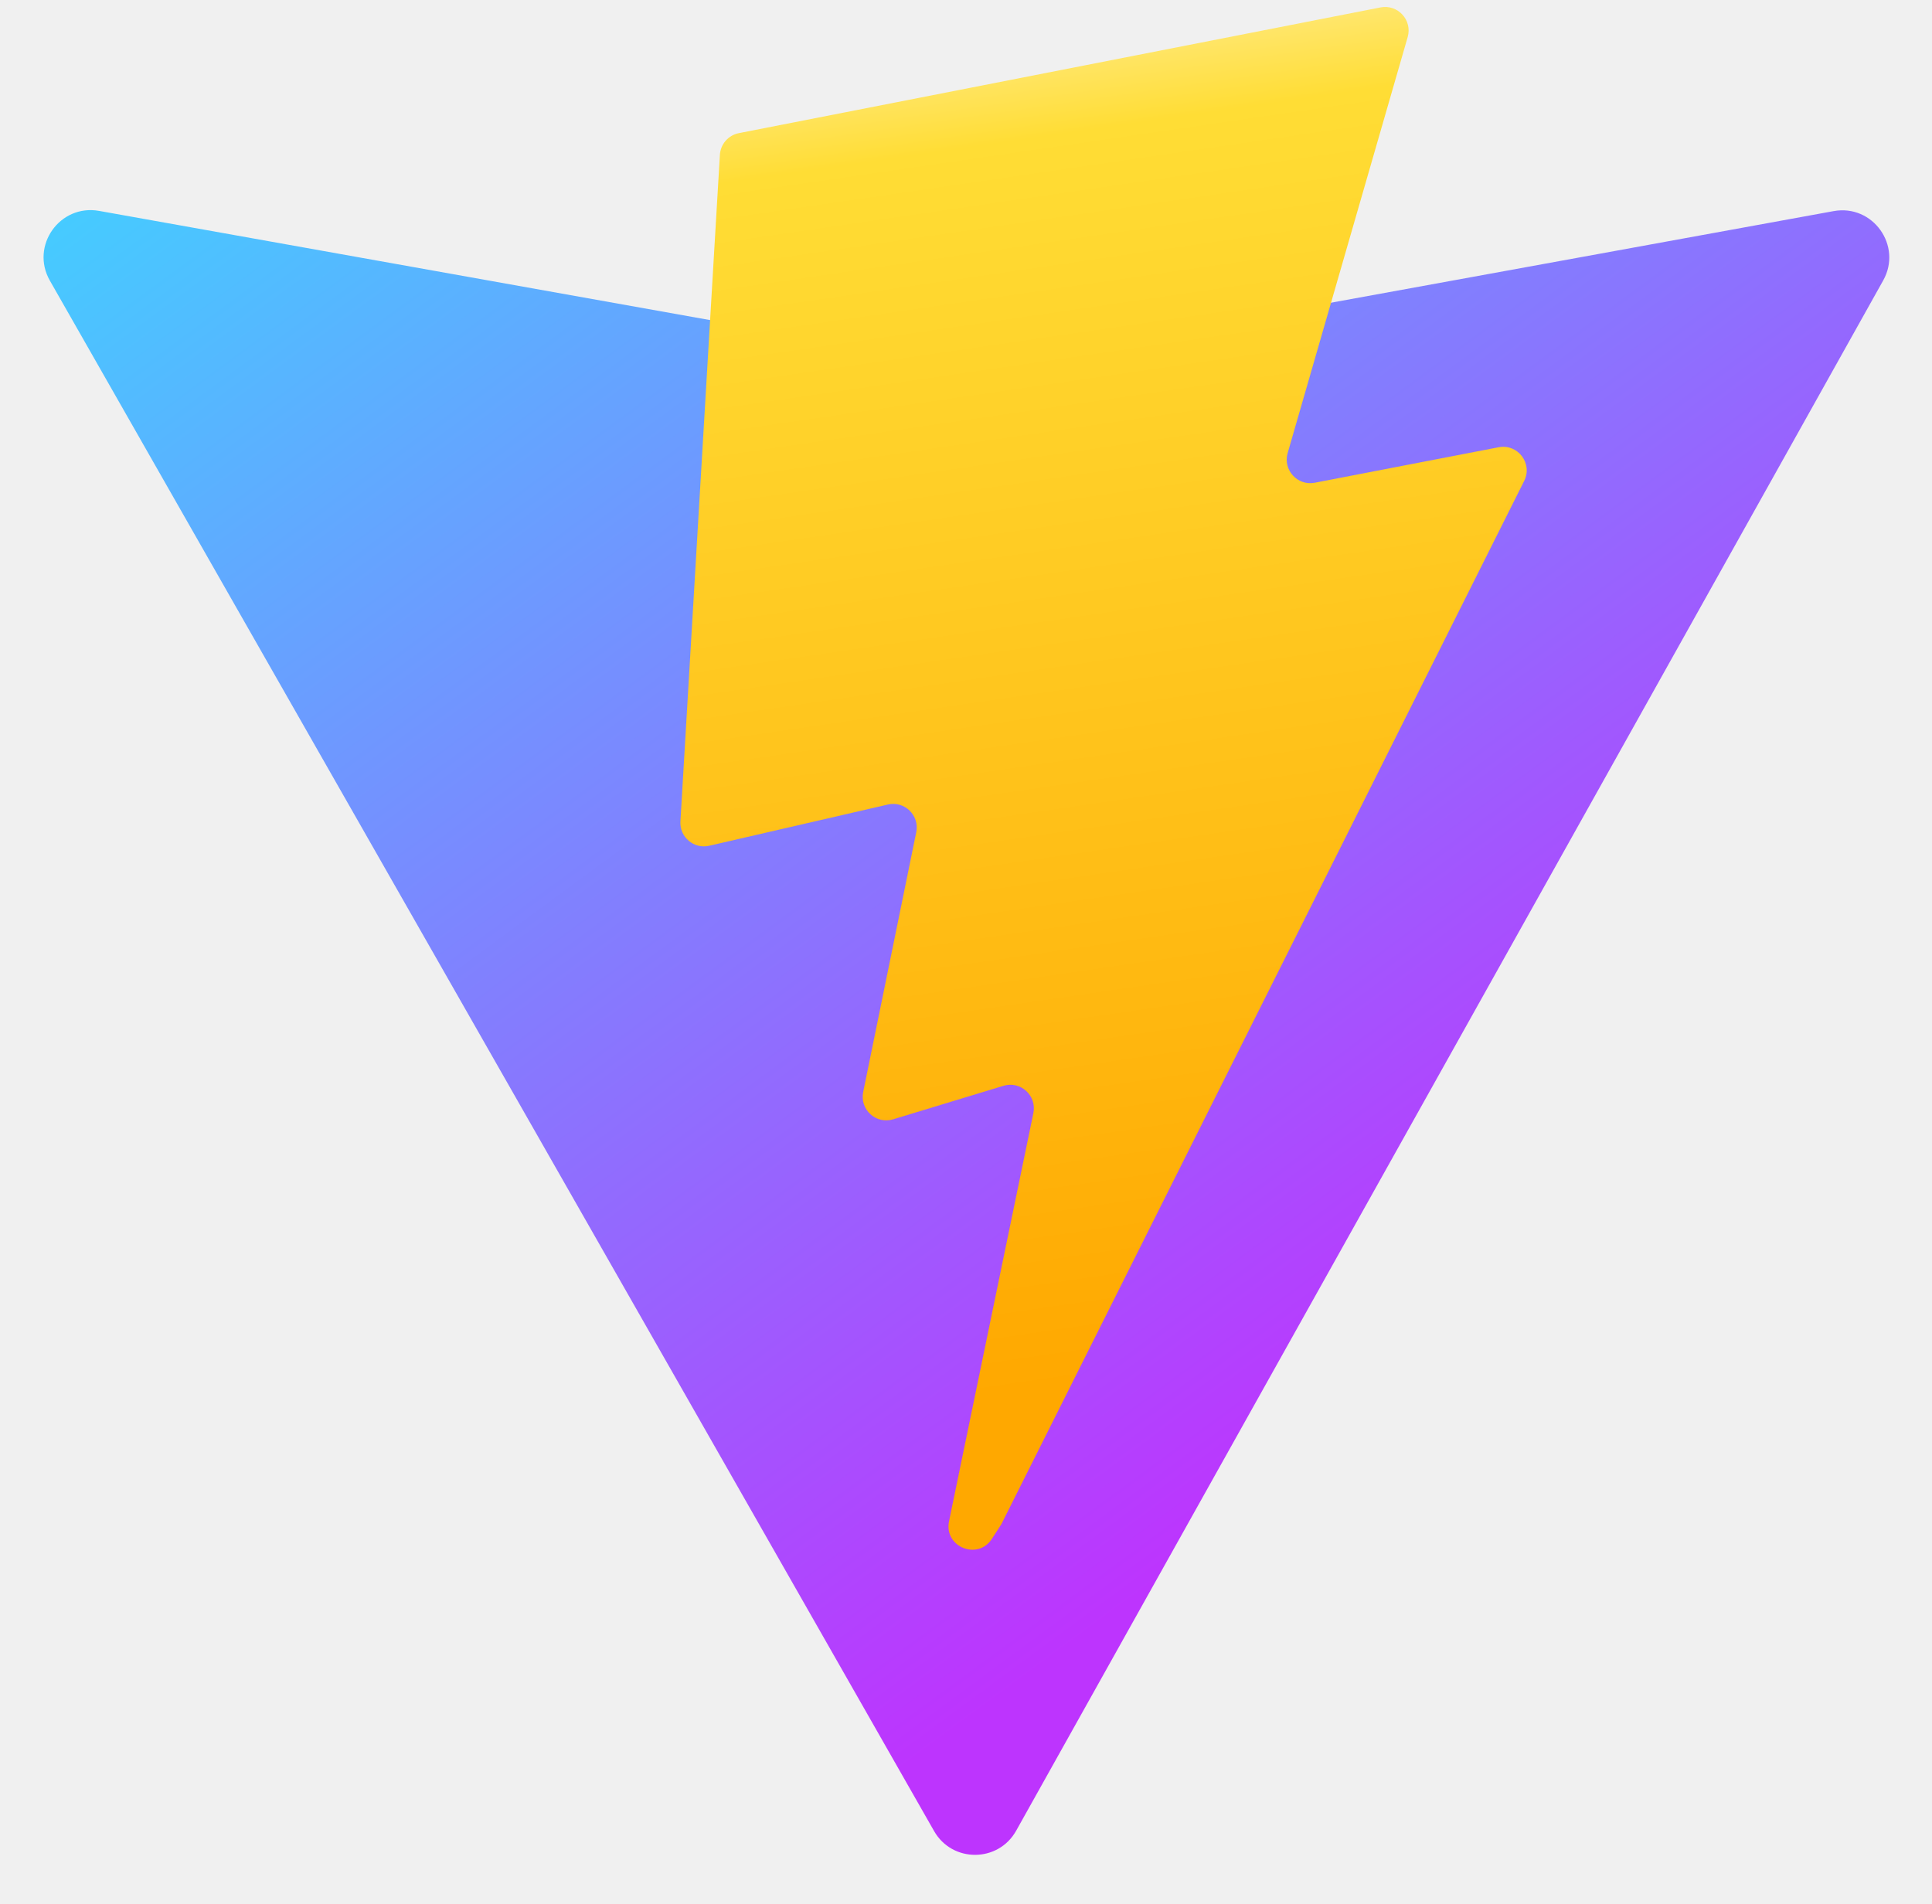
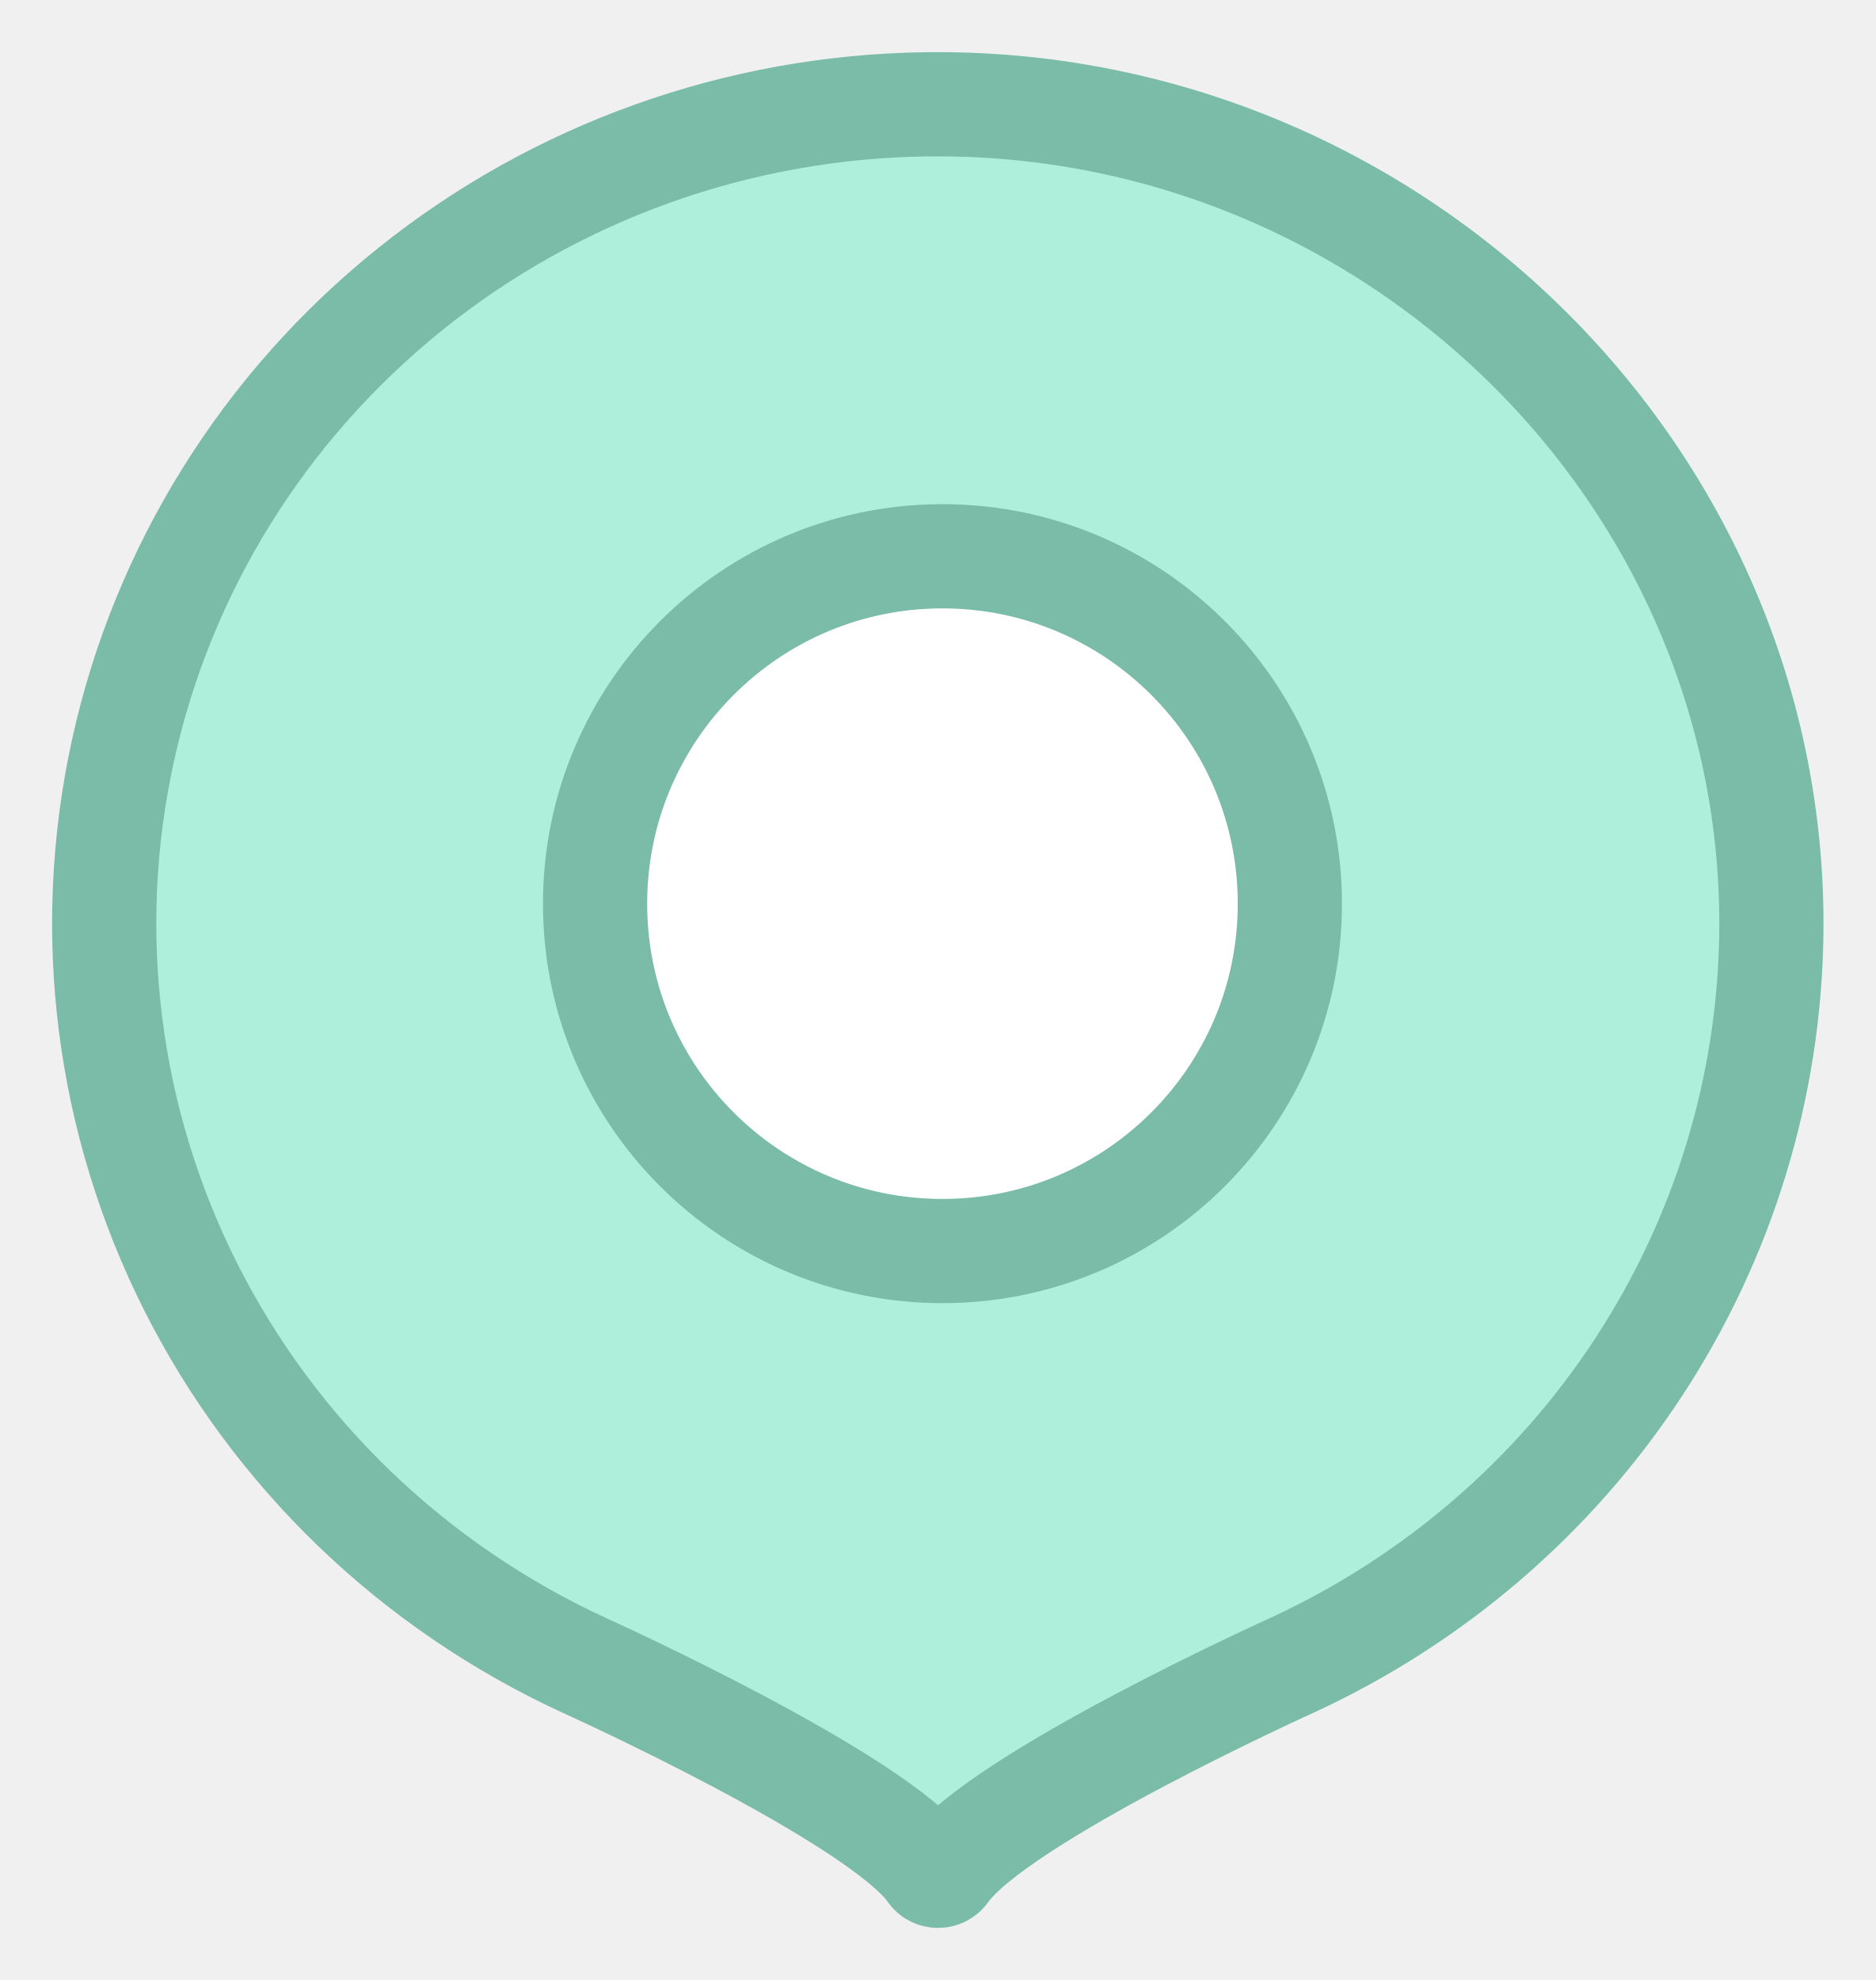
- <svg xmlns="http://www.w3.org/2000/svg" width="410" height="404" viewBox="0 0 410 404" fill="none">
-   <path d="M399.641 59.525L215.643 388.545C211.844 395.338 202.084 395.378 198.228 388.618L10.582 59.556C6.381 52.19 12.68 43.267 21.028 44.759L205.223 77.682C206.398 77.892 207.601 77.89 208.776 77.676L389.119 44.806C397.439 43.289 403.768 52.143 399.641 59.525Z" fill="url(#paint0_linear)" />
-   <path d="M292.965 1.574L156.801 28.255C154.563 28.694 152.906 30.59 152.771 32.866L144.395 174.33C144.198 177.662 147.258 180.248 150.51 179.498L188.42 170.749C191.967 169.931 195.172 173.055 194.443 176.622L183.18 231.775C182.422 235.487 185.907 238.661 189.532 237.56L212.947 230.446C216.577 229.344 220.065 232.527 219.297 236.242L201.398 322.875C200.278 328.294 207.486 331.249 210.492 326.603L212.5 323.5L323.454 102.072C325.312 98.365 322.108 94.137 318.036 94.923L279.014 102.454C275.347 103.161 272.227 99.746 273.262 96.158L298.731 7.867C299.767 4.273 296.636 0.855 292.965 1.574Z" fill="url(#paint1_linear)" />
-   <defs>
-     <linearGradient id="paint0_linear" x1="6" y1="33" x2="235" y2="344" gradientUnits="userSpaceOnUse">
-       <stop stop-color="#41D1FF" />
-       <stop offset="1" stop-color="#BD34FE" />
-     </linearGradient>
-     <linearGradient id="paint1_linear" x1="194.651" y1="8.818" x2="236.076" y2="292.989" gradientUnits="userSpaceOnUse">
-       <stop stop-color="#FFEA83" />
-       <stop offset="0.083" stop-color="#FFDD35" />
-       <stop offset="1" stop-color="#FFA800" />
-     </linearGradient>
-   </defs>
+ <svg xmlns="http://www.w3.org/2000/svg" version="1.1" width="18" height="19">
+   <svg width="18" height="19" viewBox="0 0 18 19" fill="none">
+     <path d="M5.606 15.98C5.606 15.98 8.428 17.254 8.928 17.961C8.936 17.973 8.947 17.983 8.96 17.99C8.973 17.997 8.988 18 9.003 18C9.018 18 9.032 17.997 9.045 17.99C9.058 17.983 9.07 17.973 9.078 17.961C9.578 17.254 12.4 15.98 12.4 15.98C13.761 15.352 14.915 14.36 15.728 13.117C16.542 11.874 16.982 10.431 17 8.953C17.05 4.564 13.36 0.945 8.895 1.001C7.085 1.023 5.336 1.649 3.935 2.776C2.533 3.903 1.562 5.463 1.18 7.203C0.798 8.942 1.028 10.757 1.832 12.352C2.636 13.946 3.966 15.225 5.606 15.98Z" fill="#ADEFDB" stroke="#7ABCA8" />
+     <path d="M9.045 12.005C10.886 12.005 12.379 10.513 12.379 8.672C12.379 6.831 10.886 5.338 9.045 5.338C7.204 5.338 5.711 6.831 5.711 8.672C5.711 10.513 7.204 12.005 9.045 12.005Z" fill="white" stroke="#7ABCA8" />
+   </svg>
+   <style>@media (prefers-color-scheme: light) { :root { filter: none; } }
+ </style>
</svg>
